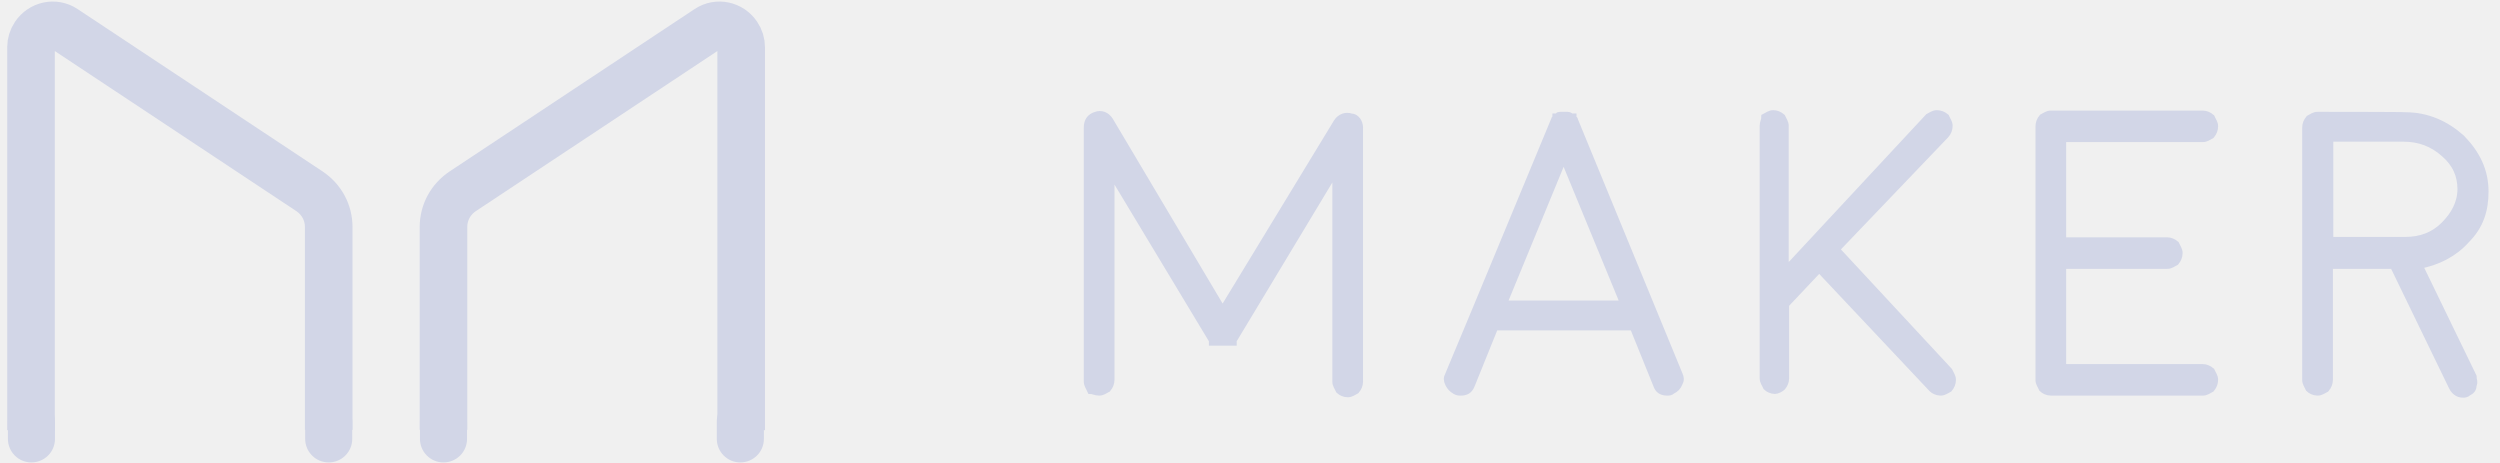
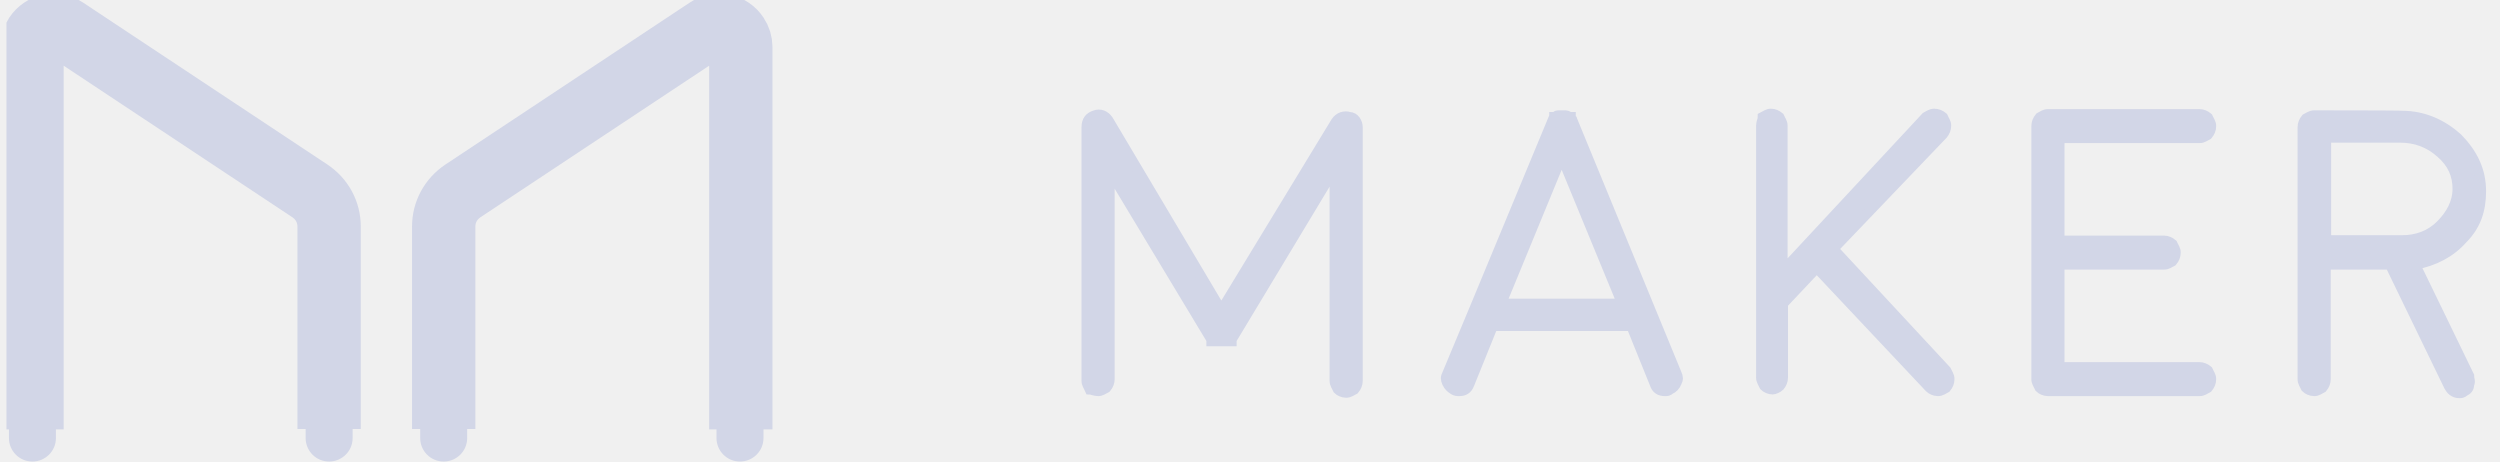
- <svg xmlns="http://www.w3.org/2000/svg" width="173" height="32" viewBox="0 0 173 32" fill="none">
+ <svg xmlns="http://www.w3.org/2000/svg" width="130" height="24" viewBox="0 0 130 24" fill="none">
  <g id="maker-makerdao-com-logo-vector 1" clip-path="url(#clip0_4668_94698)">
-     <path id="Vector" d="M160.374 8C160.145 8 160.031 8.114 159.803 8.229C159.66 8.4 159.574 8.6 159.574 8.829V26.286C159.574 26.514 159.688 26.629 159.803 26.886C159.917 27 160.145 27.114 160.374 27.114C160.603 27.114 160.717 27 160.945 26.886C161.088 26.714 161.174 26.514 161.174 26.286V18.343H165.631L169.717 26.771C169.831 27 170.06 27.257 170.431 27.257C170.545 27.257 170.66 27.257 170.774 27.143C171.003 27.029 171.117 26.914 171.117 26.657C171.231 26.429 171.117 26.314 171.117 26.057L167.374 18.343C168.66 18.114 169.831 17.514 170.66 16.572C171.603 15.629 171.945 14.543 171.945 13.257C171.945 11.829 171.374 10.657 170.317 9.571C169.26 8.629 167.974 8.029 166.46 8.029C166.46 8 160.374 8 160.374 8ZM169.145 15.6C168.431 16.314 167.517 16.657 166.46 16.657H161.203V9.543H166.345C167.403 9.543 168.345 9.886 169.145 10.6C169.974 11.314 170.317 12.143 170.317 13.086C170.317 14.057 169.86 14.886 169.145 15.6ZM152.431 27.114C152.66 27.114 152.774 27 153.003 26.886C153.145 26.714 153.231 26.514 153.231 26.286C153.231 26.057 153.117 25.943 153.003 25.686C152.831 25.543 152.631 25.457 152.431 25.457H142.717V18.343H149.974C150.203 18.343 150.317 18.229 150.545 18.114C150.688 17.943 150.774 17.743 150.774 17.514C150.774 17.286 150.66 17.172 150.545 16.914C150.374 16.771 150.174 16.686 149.974 16.686H142.717V9.571H152.431C152.66 9.571 152.774 9.457 153.003 9.343C153.145 9.171 153.231 8.971 153.231 8.743C153.231 8.514 153.117 8.4 153.003 8.143C152.831 8 152.631 7.914 152.431 7.914H141.917C141.688 7.914 141.574 8.029 141.345 8.143C141.203 8.314 141.117 8.514 141.117 8.743V26.286C141.117 26.514 141.231 26.629 141.345 26.886C141.46 27 141.688 27.114 141.917 27.114H152.431ZM123.317 26.771C123.46 26.6 123.545 26.4 123.545 26.172V21.057L125.888 18.572L133.717 26.886C133.831 27 134.06 27.114 134.288 27.114C134.517 27.114 134.631 27 134.86 26.886C135.003 26.714 135.088 26.514 135.088 26.286C135.088 26.057 134.974 25.943 134.86 25.686L127.031 17.257L134.631 9.314C134.774 9.143 134.86 8.943 134.86 8.714C134.86 8.486 134.745 8.371 134.631 8.114C134.46 7.971 134.26 7.886 134.031 7.886C133.803 7.886 133.688 8 133.46 8.114L123.517 18.8V8.714C123.517 8.486 123.403 8.371 123.288 8.114C123.117 7.971 122.917 7.886 122.717 7.886C122.488 7.886 122.374 8 122.145 8.114C122.145 8.343 122.031 8.457 122.031 8.714V26.172C122.031 26.4 122.145 26.514 122.26 26.771C122.374 26.886 122.603 27 122.831 27C122.945 27 123.203 26.886 123.317 26.771ZM101.088 27.114C101.431 27.114 101.66 27 101.803 26.629L103.431 22.6H113.031L114.66 26.629C114.774 26.971 115.003 27.114 115.374 27.114C115.488 27.114 115.603 27.114 115.717 27C115.917 26.914 116.088 26.743 116.174 26.514C116.288 26.286 116.288 26.172 116.174 25.914L114.317 21.4L108.945 8.343C108.945 8.343 108.945 8.229 108.831 8.229V8.114H108.717C108.603 8 108.488 8 108.488 8H108.26H108.031C107.917 8 107.803 8 107.803 8.114H107.688V8.229C107.688 8.229 107.688 8.343 107.574 8.343L102.145 21.429L100.26 25.943C100.145 26.171 100.145 26.286 100.26 26.543C100.374 26.771 100.488 26.886 100.717 27.029C100.86 27.114 100.974 27.114 101.088 27.114ZM104.003 21.057L108.203 10.857L112.403 21.057H104.003ZM76.774 11.686L83.917 23.543V23.657H85.317V23.543L92.46 11.686V26.4C92.46 26.629 92.574 26.743 92.688 27C92.803 27.114 93.031 27.229 93.26 27.229C93.488 27.229 93.603 27.114 93.831 27C93.974 26.829 94.06 26.629 94.06 26.4V8.829C94.06 8.486 93.831 8.114 93.488 8.114C93.145 8 92.774 8.114 92.546 8.457L84.603 21.514L76.774 8.343C76.546 8 76.203 7.857 75.831 8C75.488 8.114 75.26 8.343 75.26 8.829V26.4C75.26 26.629 75.374 26.743 75.488 27C75.603 27 75.831 27.114 76.06 27.114C76.288 27.114 76.403 27 76.631 26.886C76.774 26.714 76.86 26.514 76.86 26.286V11.686H76.774Z" fill="#D2D6E7" stroke="#D2D6E7" stroke-width="0.524" />
-     <path id="Vector_2" d="M22.747 29.743V15.714C22.747 14.714 22.261 13.8 21.404 13.229L4.461 2C3.775 1.543 2.861 1.743 2.404 2.429C2.232 2.686 2.146 2.971 2.146 3.257V29.771" stroke="#D2D6E7" stroke-width="3.293" />
-     <path id="Vector_3" d="M30.689 29.743V15.714C30.689 14.714 31.175 13.8 32.032 13.229L48.975 2C49.661 1.543 50.575 1.743 51.032 2.429C51.204 2.686 51.289 2.971 51.289 3.257V29.771" stroke="#D2D6E7" stroke-width="3.293" />
-     <path id="Vector_4" d="M2.175 27.543C3.09 27.543 3.804 28.286 3.804 29.171V30.371C3.804 31.286 3.061 32 2.175 32C1.261 32 0.547 31.257 0.547 30.371V29.171C0.547 28.257 1.261 27.543 2.175 27.543Z" fill="#D2D6E7" />
-     <path id="Vector_5" d="M30.69 27.543C31.604 27.543 32.319 28.286 32.319 29.171V30.371C32.319 31.286 31.576 32 30.69 32C29.776 32 29.061 31.257 29.061 30.371V29.171C29.033 28.257 29.776 27.543 30.69 27.543Z" fill="#D2D6E7" />
-     <path id="Vector_6" d="M51.232 27.543C52.146 27.543 52.861 28.286 52.861 29.171V30.371C52.861 31.286 52.118 32 51.232 32C50.318 32 49.603 31.257 49.603 30.371V29.171C49.603 28.257 50.346 27.543 51.232 27.543Z" fill="#D2D6E7" />
-     <path id="Vector_7" d="M22.747 27.543C23.661 27.543 24.375 28.286 24.375 29.171V30.371C24.375 31.286 23.632 32 22.747 32C21.832 32 21.118 31.257 21.118 30.371V29.171C21.089 28.257 21.832 27.543 22.747 27.543Z" fill="#D2D6E7" />
+     <path id="Vector" d="M120.336 6C120.164 6 120.079 6.086 119.907 6.171C119.8 6.3 119.736 6.45 119.736 6.621V19.714C119.736 19.886 119.821 19.971 119.907 20.164C119.993 20.25 120.164 20.336 120.336 20.336C120.507 20.336 120.593 20.25 120.764 20.164C120.871 20.036 120.936 19.886 120.936 19.714V13.757H124.279L127.343 20.079C127.429 20.25 127.6 20.443 127.879 20.443C127.964 20.443 128.05 20.443 128.136 20.357C128.307 20.271 128.393 20.186 128.393 19.993C128.479 19.821 128.393 19.736 128.393 19.543L125.586 13.757C126.55 13.586 127.429 13.136 128.05 12.429C128.757 11.721 129.014 10.907 129.014 9.943C129.014 8.871 128.586 7.993 127.793 7.179C127 6.471 126.036 6.021 124.9 6.021C124.9 6 120.336 6 120.336 6ZM126.914 11.7C126.379 12.236 125.693 12.493 124.9 12.493H120.957V7.157H124.814C125.607 7.157 126.314 7.414 126.914 7.95C127.536 8.486 127.793 9.107 127.793 9.814C127.793 10.543 127.45 11.164 126.914 11.7ZM114.379 20.336C114.55 20.336 114.636 20.25 114.807 20.164C114.914 20.036 114.979 19.886 114.979 19.714C114.979 19.543 114.893 19.457 114.807 19.264C114.679 19.157 114.529 19.093 114.379 19.093H107.093V13.757H112.536C112.707 13.757 112.793 13.671 112.964 13.586C113.071 13.457 113.136 13.307 113.136 13.136C113.136 12.964 113.05 12.879 112.964 12.686C112.836 12.579 112.686 12.514 112.536 12.514H107.093V7.179H114.379C114.55 7.179 114.636 7.093 114.807 7.007C114.914 6.879 114.979 6.729 114.979 6.557C114.979 6.386 114.893 6.3 114.807 6.107C114.679 6 114.529 5.936 114.379 5.936H106.493C106.321 5.936 106.236 6.021 106.064 6.107C105.957 6.236 105.893 6.386 105.893 6.557V19.714C105.893 19.886 105.979 19.971 106.064 20.164C106.15 20.25 106.321 20.336 106.493 20.336H114.379ZM92.543 20.079C92.65 19.95 92.714 19.8 92.714 19.629V15.793L94.471 13.929L100.343 20.164C100.429 20.25 100.6 20.336 100.771 20.336C100.943 20.336 101.029 20.25 101.2 20.164C101.307 20.036 101.371 19.886 101.371 19.714C101.371 19.543 101.286 19.457 101.2 19.264L95.329 12.943L101.029 6.986C101.136 6.857 101.2 6.707 101.2 6.536C101.2 6.364 101.114 6.279 101.029 6.086C100.9 5.979 100.75 5.914 100.579 5.914C100.407 5.914 100.321 6 100.15 6.086L92.693 14.1V6.536C92.693 6.364 92.607 6.279 92.521 6.086C92.393 5.979 92.243 5.914 92.093 5.914C91.921 5.914 91.836 6 91.664 6.086C91.664 6.257 91.579 6.343 91.579 6.536V19.629C91.579 19.8 91.664 19.886 91.75 20.079C91.836 20.164 92.007 20.25 92.179 20.25C92.264 20.25 92.457 20.164 92.543 20.079ZM75.871 20.336C76.129 20.336 76.3 20.25 76.407 19.971L77.629 16.95H84.829L86.05 19.971C86.136 20.229 86.307 20.336 86.586 20.336C86.671 20.336 86.757 20.336 86.843 20.25C86.993 20.186 87.121 20.057 87.186 19.886C87.271 19.714 87.271 19.629 87.186 19.436L85.793 16.05L81.764 6.257C81.764 6.257 81.764 6.171 81.679 6.171V6.086H81.593C81.507 6 81.421 6 81.421 6H81.25H81.079C80.993 6 80.907 6 80.907 6.086H80.821V6.171C80.821 6.171 80.821 6.257 80.736 6.257L76.664 16.071L75.25 19.457C75.164 19.629 75.164 19.714 75.25 19.907C75.336 20.079 75.421 20.164 75.593 20.271C75.7 20.336 75.786 20.336 75.871 20.336ZM78.057 15.793L81.207 8.143L84.357 15.793H78.057ZM57.636 8.764L62.993 17.657V17.743H64.043V17.657L69.4 8.764V19.8C69.4 19.971 69.486 20.057 69.571 20.25C69.657 20.336 69.829 20.421 70 20.421C70.171 20.421 70.257 20.336 70.429 20.25C70.536 20.121 70.6 19.971 70.6 19.8V6.621C70.6 6.364 70.429 6.086 70.171 6.086C69.914 6 69.636 6.086 69.464 6.343L63.507 16.136L57.636 6.257C57.464 6 57.207 5.893 56.929 6C56.671 6.086 56.5 6.257 56.5 6.621V19.8C56.5 19.971 56.586 20.057 56.671 20.25C56.757 20.25 56.929 20.336 57.1 20.336C57.271 20.336 57.357 20.25 57.529 20.164C57.636 20.036 57.7 19.886 57.7 19.714V8.764H57.636Z" fill="#D2D6E7" stroke="#D2D6E7" stroke-width="0.524" />
+     <path id="Vector_2" d="M17.114 22.307V11.786C17.114 11.036 16.75 10.35 16.107 9.922L3.4 1.5C2.885 1.157 2.2 1.307 1.857 1.822C1.728 2.014 1.664 2.229 1.664 2.443V22.329" stroke="#D2D6E7" stroke-width="3.293" />
+     <path id="Vector_3" d="M23.072 22.307V11.786C23.072 11.036 23.437 10.35 24.079 9.922L36.787 1.5C37.301 1.157 37.987 1.307 38.329 1.822C38.458 2.014 38.522 2.229 38.522 2.443V22.329" stroke="#D2D6E7" stroke-width="3.293" />
+     <path id="Vector_4" d="M1.686 20.657C2.372 20.657 2.908 21.214 2.908 21.879V22.779C2.908 23.464 2.351 24 1.686 24C1.001 24 0.465 23.443 0.465 22.779V21.879C0.465 21.193 1.001 20.657 1.686 20.657Z" fill="#D2D6E7" />
+     <path id="Vector_5" d="M23.072 20.657C23.757 20.657 24.293 21.214 24.293 21.879V22.779C24.293 23.464 23.736 24 23.072 24C22.386 24 21.85 23.443 21.85 22.779V21.879C21.829 21.193 22.386 20.657 23.072 20.657Z" fill="#D2D6E7" />
+     <path id="Vector_6" d="M38.479 20.657C39.165 20.657 39.701 21.214 39.701 21.879V22.779C39.701 23.464 39.144 24 38.479 24C37.794 24 37.258 23.443 37.258 22.779V21.879C37.258 21.193 37.815 20.657 38.479 20.657Z" fill="#D2D6E7" />
+     <path id="Vector_7" d="M17.115 20.657C17.8 20.657 18.336 21.214 18.336 21.879V22.779C18.336 23.464 17.779 24 17.115 24C16.429 24 15.893 23.443 15.893 22.779V21.879C15.872 21.193 16.429 20.657 17.115 20.657Z" fill="#D2D6E7" />
  </g>
  <defs>
    <clipPath id="clip0_4668_94698">
-       <rect width="172" height="32" fill="white" transform="translate(0.375)" />
+       <rect width="129" height="24" fill="white" transform="translate(0.335938)" />
    </clipPath>
  </defs>
</svg>
